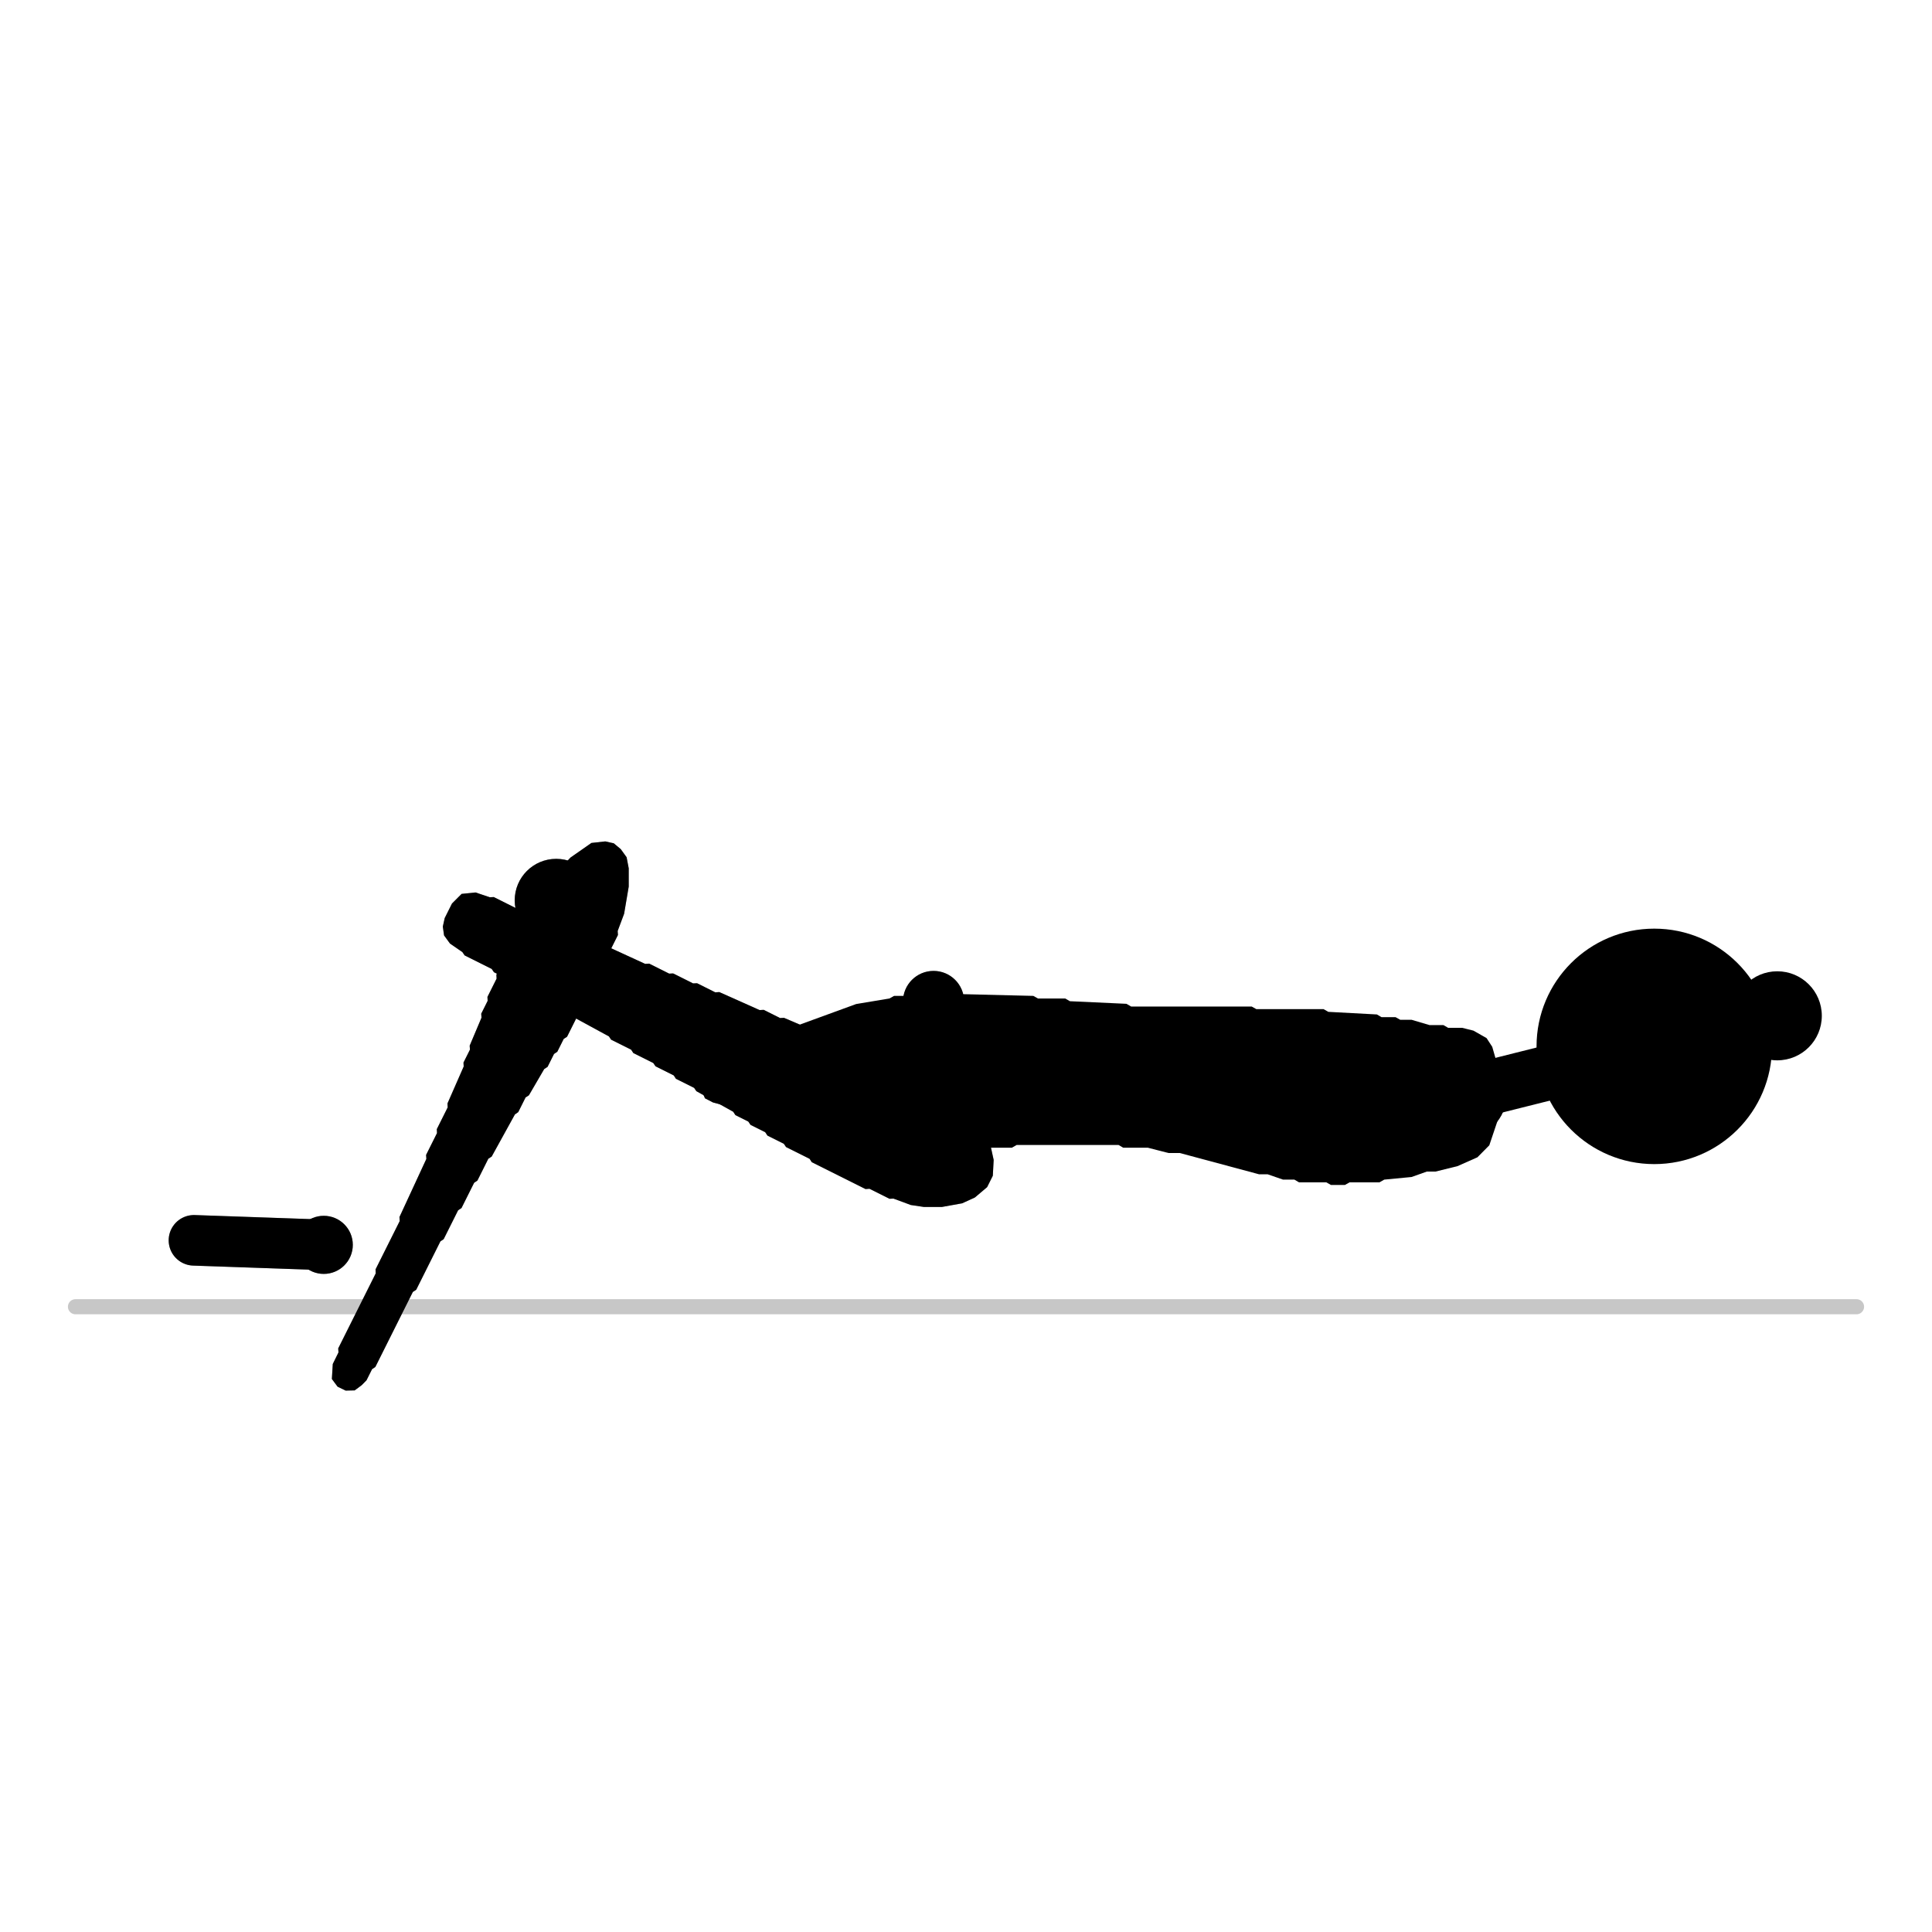
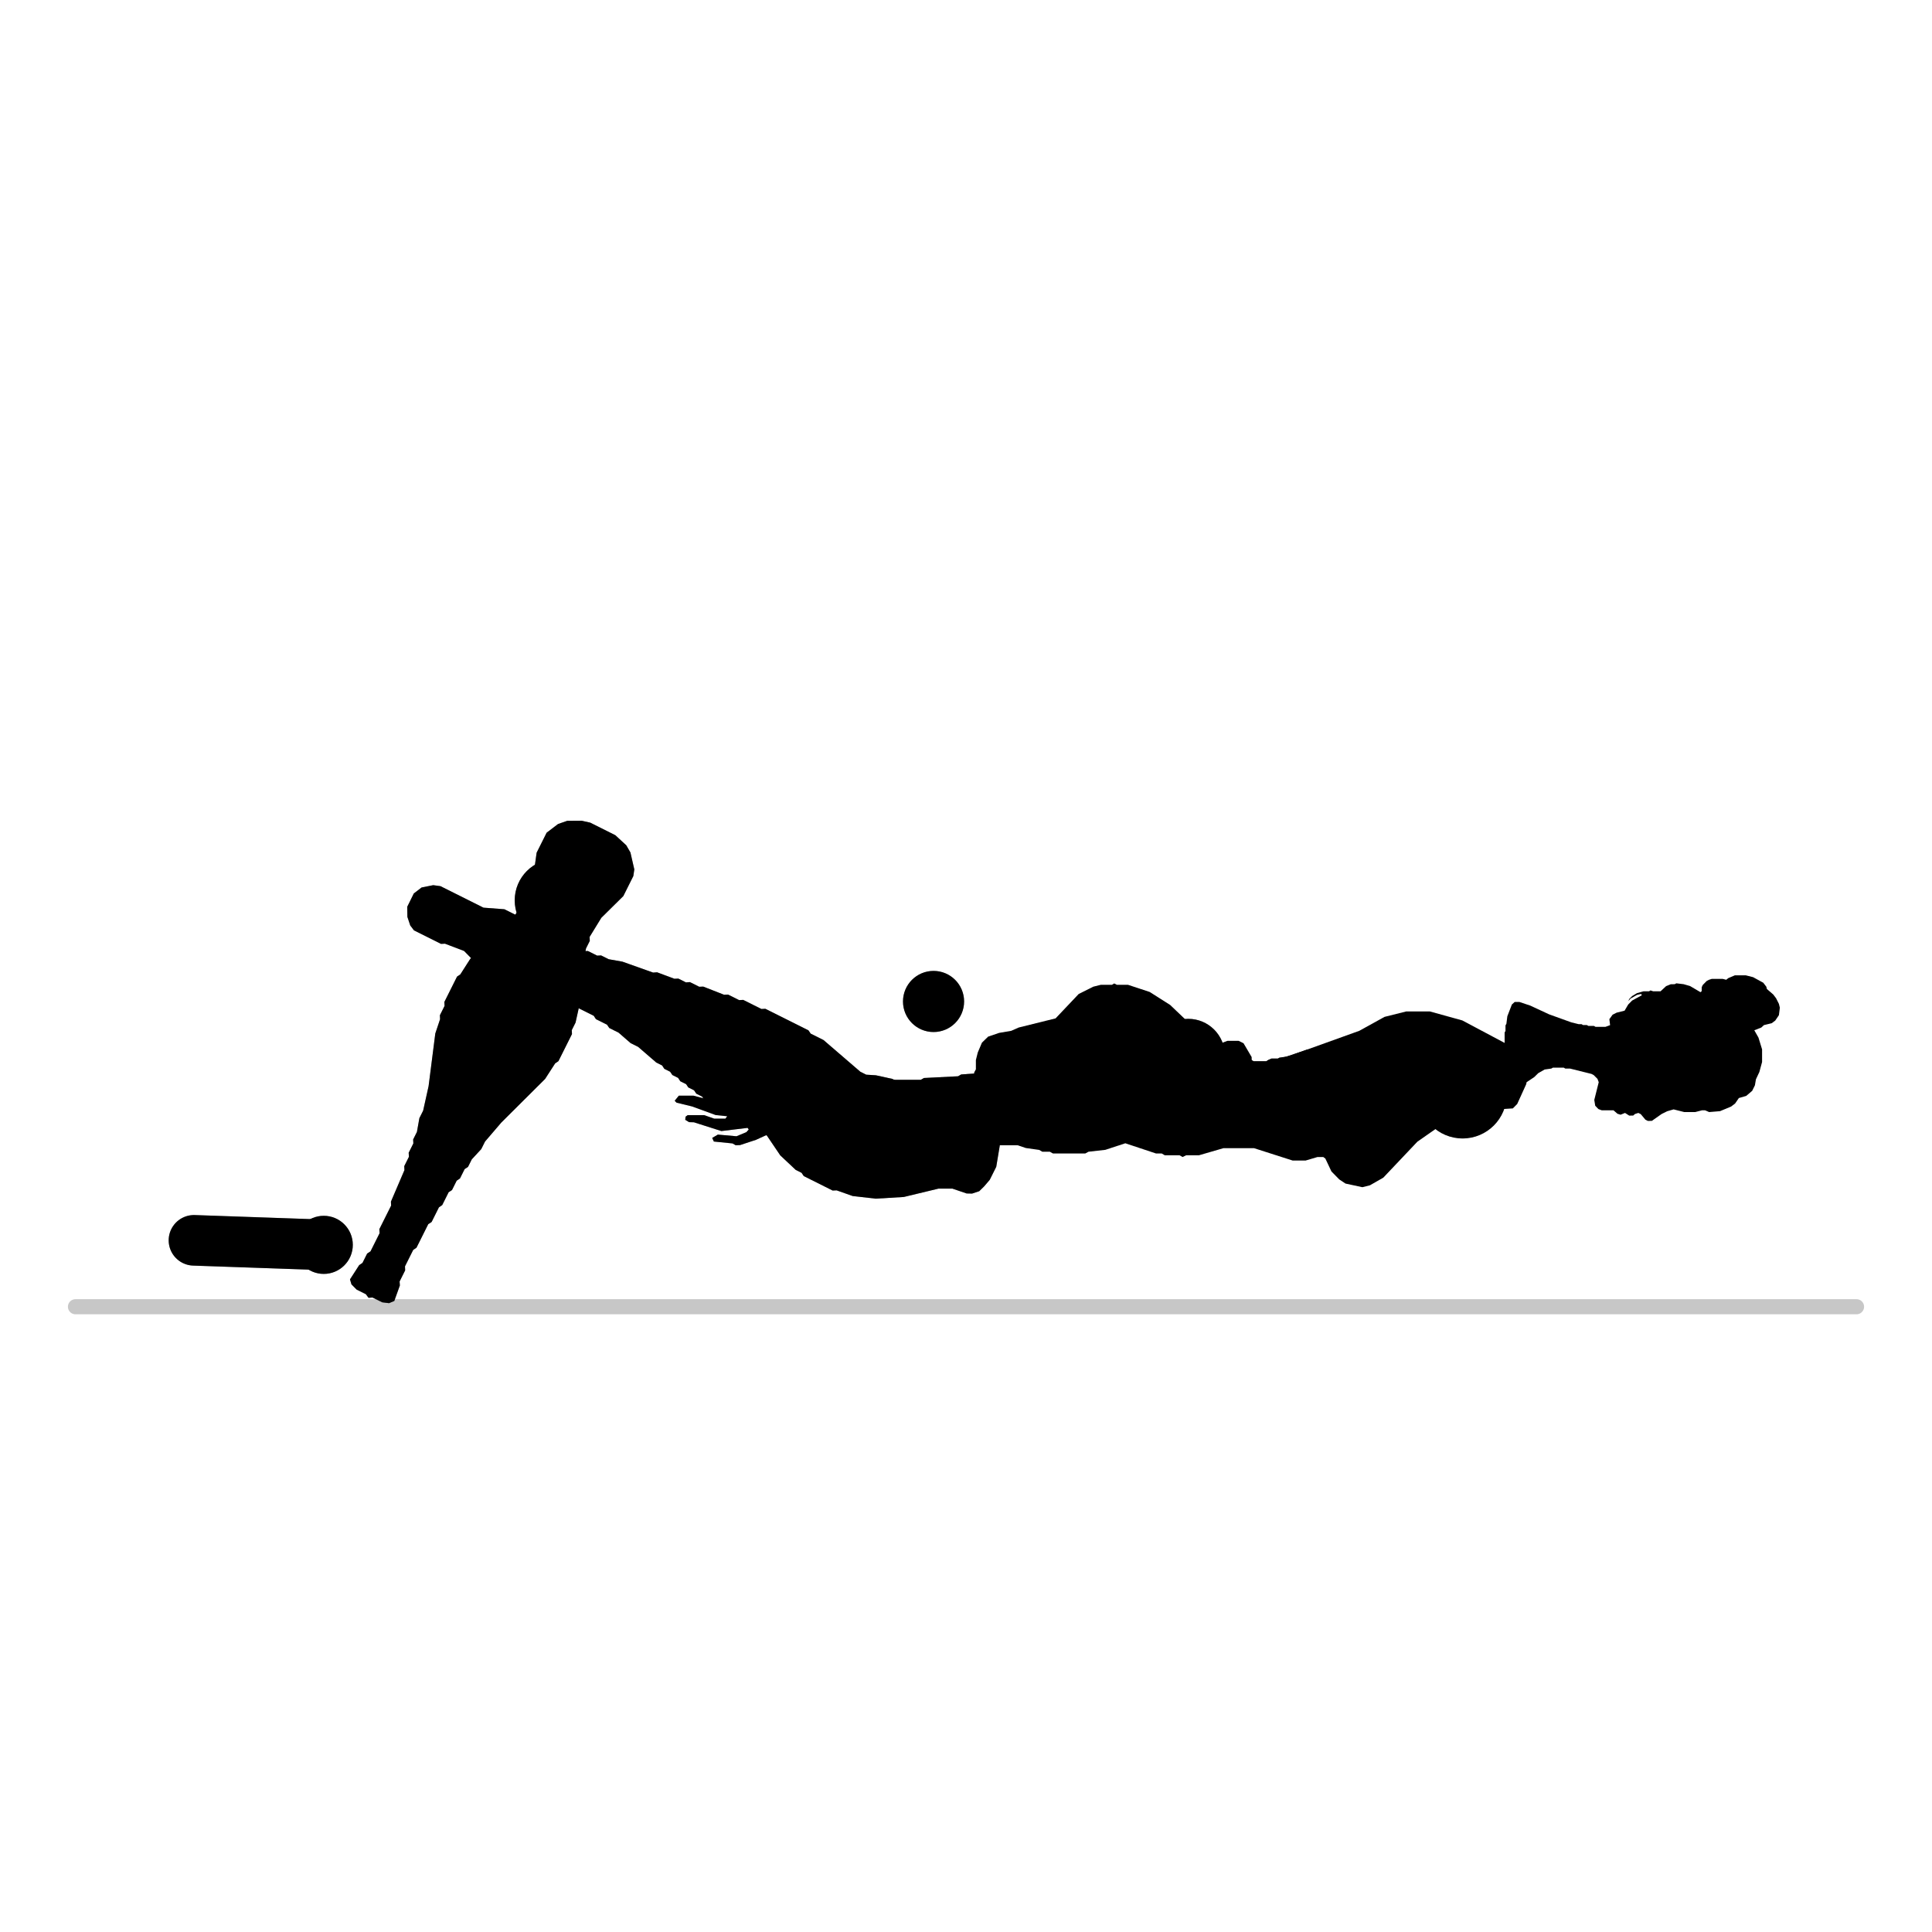
<svg xmlns="http://www.w3.org/2000/svg" viewBox="0 0 512 512" stroke="currentColor" fill="none" stroke-linecap="round" stroke-linejoin="round" color="#000">
  <line x1="20" y1="346.3" x2="492" y2="346.3" stroke-width="4" opacity="0.22" />
-   <path d="M141.5 47.1L156.2 47.1L171.4 54.6L179 59.7L196.4 79.7L206.3 109.1L206.3 119.1L208.6 123.2L208.6 149.7L210.9 153.8L210.9 192.1L208.6 196.2L208.6 225L206.3 229.1L206.3 253.2L203.9 257.4L201.6 330.9L199.2 335L199.2 373.2L196.9 377.4L196.9 422.6L194.5 426.8L192.2 533.2L189.8 537.4L189.8 589.7L187.5 593.8L187.5 646.2L185.2 650.3L185.2 705L182.8 709.1L182.8 726.2L175.6 747.9L172 754.4L163.8 757.5L134.5 757.6L126.3 754.9L122 747.9L114.8 726.2L114.8 709.1L112.5 705L112.5 650.3L110.2 646.2L110.2 593.8L107.8 589.7L107.8 537.4L105.5 533.2L105.5 480.9L103.1 476.8L103.1 426.8L100.8 422.6L100.8 377.4L98.4 373.2L98.4 335L96.1 330.9L93.8 257.4L91.4 253.2L89.1 196.2L86.7 192.1L86.7 153.8L89.1 149.7L89.1 123.2L98.6 85L106.3 72.1L118.7 59.7L140.9 47.2Z" transform="matrix(0 0.1 -0.1 0 408.2 272.5)" fill="currentColor" fill-rule="evenodd" stroke="none" opacity="0.35" />
-   <path d="M148.5 40L159.7 42.8L170.2 53.2L180.3 73.2L189.8 111.5L189.8 126.2L192.2 130.3L192.2 173.2L194.5 177.4L194.5 192.1L192.2 196.2L192.2 246.2L189.8 250.3L187.5 319.1L185.2 323.2L185.2 359.1L182.8 363.2L182.8 399.1L180.5 403.2L180.5 441.5L178.1 445.6L178.1 486.2L175.8 490.3L175.8 535.6L173.4 539.7L173.4 643.8L175.8 647.9L175.8 705L173.4 709.1L173.4 723.8L166.3 750.3L160.8 760.9L152.1 764.6L145.6 764.6L136.4 760.3L131.4 750.3L128.8 736.8L124.4 726.8L124.2 709.1L121.9 705L121.9 647.9L124.2 643.8L124.2 539.7L121.9 535.6L119.5 445.6L117.2 441.5L117.2 403.2L114.8 399.1L112.5 323.2L110.2 319.1L110.2 285.6L107.8 281.5L107.8 250.3L105.5 246.2L105.5 196.2L103.1 192.1L103.1 175L105.5 170.9L105.5 130.3L107.8 126.2L107.8 111.5L110.2 107.4L110.2 99.7L115 80.3L122 61.5L127.4 53.2L138 42.8L147.9 40.1Z" transform="matrix(0 0.2 -0.2 0 339 258.9)" fill="currentColor" fill-rule="evenodd" stroke="none" opacity="0.35" />
+   <path d="M176.7 54.1L198.3 54.1L216.5 62.1L236.3 84.4L245.9 108.5L246.1 119.1L248.4 126.2L243.3 141.5L230.1 157.4L212.4 184.4L202 195L192.6 209.1L189.8 217.4L189.8 236.8L203.8 280.3L206.3 302.6L208.6 306.8L208.6 342.6L206.3 346.8L206.3 361.5L203.9 365.6L201.6 389.7L199.2 393.8L199.2 401.5L196.9 405.6L189.8 448.5L180.5 483.2L180.5 514.4L182.8 518.5L185.3 538.5L192 555.6L196.9 575L196.9 582.6L199.2 586.8L199.2 629.7L196.9 633.8L196.9 643.8L189.8 671.5L189.8 707.4L192 715L186.6 727.9L176.1 738.4L163.8 743.4L140.9 743.4L126.3 736L122.3 732.1L117.2 721.5L117.2 704.4L114.8 700.3L112.4 682.6L93.9 627.9L91.4 607.9L89.1 603.8L89.1 572.6L91.4 568.5L93.9 548.5L100.8 528.5L103.1 497.4L100.8 493.2L100.8 476.2L96.1 460.3L93.8 436.2L91.4 432.1L89.1 410.3L86.7 406.2L84.4 384.4L82 380.3L82 342.1L84.4 337.9L84.4 327.9L89.1 312.1L89.1 290.3L79.8 263.2L75 243.8L75 236.2L72.7 232.1L72.7 186.8L75 182.6L79.8 153.2L86.9 132.1L104 100.3L121.6 85.1L133.9 79.6L159.1 61.6L176.1 54.3Z" transform="matrix(0 0.1 -0.1 0 409.1 268.8)" fill="currentColor" fill-rule="evenodd" stroke="none" opacity="0.35" />
+   <path d="M113.4 7.1L135.1 9.4L149.7 14.3L176.1 28.7L189.7 42.6L192.2 50.3L192.2 60.3L194.5 64.4L194.5 79.1L196.9 83.2L201.6 173.2L206.4 192.6L213.1 205L222.7 231.5L222.7 250.9L215.6 271.5L215.6 286.2L218 290.3L218 349.7L215.6 353.8L215.6 366.2L213.3 370.3L210.9 389.7L192.2 462.1L192.2 469.7L185.2 497.4L185.2 509.7L182.8 513.8L182.8 530.9L180.5 535L180.5 570.9L192 597.9L204.1 651.5L210.8 666.2L217.8 687.4L218 693.2L215.6 697.4L213.1 722.1L208.3 724.3L203.9 716.8L206.1 692.1L200.7 679.1L197.2 675.9L195 677.4L199.2 712.1L187.6 748.5L187.4 755L184.3 760L180.2 759.6L178.1 756.8L178.1 735L182.8 721.5L182.8 706.8L179.6 704.4L178 719.7L166.6 750.9L161.6 771.5L159.1 774L152.3 768.5L152.3 749.1L161.7 714.4L159.4 683.2L156.7 680.1L152.5 682.6L149.9 710.3L133.4 752.6L128.6 759.9L124.5 759.9L121.9 756.8L121.9 742.1L131.1 715L131.3 702.1L133.6 697.9L133.6 664.4L131.3 660.3L131.1 649.7L125.7 636.8L122.2 635.4L117.6 639.7L102.2 676.2L88.8 686.9L84.7 686.9L82 683.8L95.9 651.5L100.8 622.1L110 595L112.6 579.1L124.1 555L124.2 546.8L126.6 542.6L126.6 525.6L128.9 521.5L128.9 492.6L131.3 488.5L131.3 447.9L128.9 443.8L126.6 398.5L124.2 394.4L121.9 363.2L119.5 359.1L117.2 306.8L119.5 302.6L119.5 285.6L121.9 281.5L121.9 273.8L133.6 234.4L133.6 217.4L108 147.9L103.1 128.5L103.1 120.9L100.8 116.8L100.8 109.1L98.4 105L95.9 85L79.7 41.5L79.7 26.8L82.9 20.3L101.1 9.6L109.3 9.4L112.8 7.2Z" transform="matrix(0 0.2 -0.2 0 333.6 259.9)" fill="currentColor" fill-rule="evenodd" stroke="none" opacity="0.35" />
  <circle cx="387.6" cy="290" r="11.7" fill="currentColor" stroke="none" opacity="0.35" />
  <circle cx="314.9" cy="279.7" r="9.7" fill="currentColor" stroke="none" opacity="0.35" />
  <circle cx="247.4" cy="265.4" r="8.1" fill="currentColor" stroke="none" opacity="0.35" />
-   <path d="M141.5 42.4L156.2 42.4L173.7 49.9L186.6 60.3L201.1 79.7L210.8 99.1L215.6 113.8L218 135.6L220.3 139.7L220.3 166.2L222.7 170.3L222.7 241.5L220.3 245.6L220.3 276.8L218 280.9L218 302.6L215.6 306.8L215.6 326.2L213.3 330.3L213.3 347.4L210.9 351.5L208.6 401.5L206.3 405.6L206.3 429.7L203.9 433.8L203.9 457.9L201.6 462.1L201.6 488.5L199.2 492.6L199.2 519.1L196.9 523.2L194.5 592.1L192.2 596.2L192.2 634.4L189.8 638.5L189.8 679.1L187.5 683.2L187.5 719.1L185.2 723.2L182.7 740.9L177.2 751.5L168.5 757.5L158.5 760L139.2 760L123.9 754.9L115 740.9L112.5 723.2L110.2 719.1L110.2 683.2L107.8 679.1L107.8 638.5L105.5 634.4L105.5 596.2L103.1 592.1L100.8 523.2L98.4 519.1L98.4 492.6L96.1 488.5L96.1 462.1L93.8 457.9L93.8 433.8L91.4 429.7L89.1 377.4L86.7 373.2L86.7 351.5L84.4 347.4L82 306.8L79.7 302.6L79.7 280.9L77.3 276.8L77.3 245.6L75 241.5L75 170.3L77.3 166.2L77.3 139.7L79.7 135.6L82.2 113.2L96.5 79.7L111 60.3L123.9 49.9L140.9 42.5Z" transform="matrix(-0.1 0.2 -0.2 -0.1 285.7 287.6)" fill="currentColor" fill-rule="evenodd" stroke="none" opacity="0.35" />
-   <path d="M148.5 37.6L159.1 40.1L169.6 45.6L177.7 56.2L187.4 75.6L196.9 106.8L199.2 128.5L201.6 132.6L201.6 152.1L203.9 156.2L203.9 239.1L201.6 243.2L201.6 267.4L199.2 271.5L199.2 288.5L196.9 292.6L196.9 309.7L194.5 313.8L192.2 349.7L189.8 353.8L189.8 373.2L187.5 377.4L185.2 434.4L182.8 438.5L182.8 467.4L180.5 471.5L180.5 505L178.1 509.1L178.1 547.4L175.8 551.5L175.8 615.6L173.4 619.7L173.4 719.1L171.1 723.2L171.1 737.9L168.6 745.6L163.9 754.9L154.4 759.9L143.8 760L133.7 754.9L126.7 738.5L126.6 723.2L124.2 719.1L124.2 619.7L121.9 615.6L121.9 551.5L119.5 547.4L117.2 471.5L114.8 467.4L114.8 438.5L112.5 434.4L112.5 405.6L110.2 401.5L107.8 353.8L105.5 349.7L105.5 332.6L103.1 328.5L100.8 292.6L98.4 288.5L98.4 271.5L96.1 267.4L96.1 243.2L93.8 239.1L93.8 153.8L96.1 149.7L96.1 132.6L98.4 128.5L100.9 106.2L110.3 75.6L124.7 49.1L138.6 40.1L147.9 37.8Z" transform="matrix(0.2 0.1 -0.1 0.2 136.7 201.1)" fill="currentColor" fill-rule="evenodd" stroke="none" opacity="0.35" />
+   <path d="M125.1 16.5L142.1 16.5L152.1 19L159.7 21.6L166 27.9L168.8 33.8L171.2 51.5L178.6 66.2L205.8 98.5L222.5 127.4L231.9 153.2L234.4 173.2L236.7 177.4L236.7 215.6L234.4 219.7L234.4 227.4L227.2 251.5L213.3 276.2L213.3 328.5L210.9 332.6L210.9 347.4L208.6 351.5L208.6 361.5L206.3 365.6L206.3 373.2L203.9 377.4L203.9 385L201.6 389.1L201.6 396.8L199.2 400.9L199.2 408.5L196.9 412.6L196.9 420.3L194.5 424.4L194.5 432.1L187.5 459.7L187.5 469.7L182.8 487.9L182.8 500.3L180.5 504.4L180.5 519.1L178.1 523.2L178.1 542.6L175.8 546.8L175.8 580.3L173.4 584.4L173.4 603.8L175.8 607.9L175.8 627.4L182.7 645L182.8 653.2L185.2 657.4L185.2 674.4L178.1 695L180.5 719.1L182.8 723.2L182.8 759.1L179.6 765.6L172 773.2L161.4 778.7L143.8 778.8L133.3 773.7L124.7 762.6L121.9 754.4L121.9 697.4L112.5 674.4L112.5 643.2L117.2 627.4L117.2 586.8L114.8 582.6L114.8 567.9L112.5 563.8L112.5 551.5L110.2 547.4L110.2 537.4L105.5 521.5L100.8 483.2L98.4 479.1L96.1 457.4L93.8 453.2L93.8 443.2L91.4 439.1L91.4 426.8L89.1 422.6L86.7 396.2L84.4 392.1L84.4 377.4L82 373.2L82 349.1L79.7 345L79.7 287.9L82 283.8L82 266.8L96.1 210.9L96.1 203.2L91.6 192.6L86.7 173.2L86.7 163.2L84.4 159.1L84.4 125.6L89.1 109.7L89.1 69.1L84.4 53.2L84.4 43.2L89.9 32.1L100.5 24L124.5 16.6Z" transform="matrix(-0.1 0.2 -0.2 -0.1 279.8 285.9)" fill="currentColor" fill-rule="evenodd" stroke="none" opacity="0.35" />
+   <path d="M132.1 49.4L165.5 49.4L182.5 54.3L190.7 59.7L203.8 75.6L206.3 83.2L206.3 109.7L194.5 144.4L192.2 170.9L194.5 175L194.5 185L199.4 202.1L215.5 240.3L222.7 269.1L222.7 279.1L225 283.2L225 319.1L222.7 323.2L220.3 345L197 414.4L189.8 443.2L189.8 453.2L185.2 469.1L185.2 479.1L182.8 483.2L182.8 495.6L180.5 499.7L180.5 512.1L178.1 516.2L178.1 533.2L175.8 537.4L175.8 556.8L173.4 560.9L173.4 592.1L171.1 596.2L171.1 617.9L173.4 622.1L173.4 636.8L175.8 640.9L178.1 660.3L173.7 665.4L166.1 668.1L153.2 668.2L149.1 670.6L144.4 668.2L132.1 668.2L123.9 665.4L119.7 660.9L121.9 640.9L124.2 636.8L124.2 624.4L126.6 620.3L126.6 596.2L124.2 592.1L124.2 560.9L121.9 556.8L119.5 516.2L117.2 512.1L117.2 499.7L114.8 495.6L114.8 483.2L112.5 479.1L112.5 469.1L107.8 453.2L107.8 443.2L100.6 414.4L79.8 355L77.3 337.4L75 333.2L75 320.9L72.7 316.8L72.7 283.2L75 279.1L77.3 257.4L81.9 246.8L82.2 240.3L100.6 195L103.1 175L105.5 170.9L103.1 144.4L91.4 109.7L91.4 83.2L98.9 67.9L106.9 59.7L122.2 51.9L131.5 49.6Z" transform="matrix(0.2 0.1 -0.1 0.2 134.9 194.9)" fill="currentColor" fill-rule="evenodd" stroke="none" opacity="0.35" />
  <line x1="85.8" y1="329.9" x2="51.4" y2="328.7" stroke-width="13.4" opacity="0.35" />
  <circle cx="245.6" cy="299.9" r="13.5" fill="currentColor" stroke="none" opacity="0.35" />
  <circle cx="147.4" cy="238.6" r="11" fill="currentColor" stroke="none" opacity="0.35" />
  <circle cx="85.8" cy="329.9" r="7.7" fill="currentColor" stroke="none" opacity="0.35" />
-   <path d="M184.4 112.9L232.1 112.9L254.4 120.4L265 130.9L272.8 148.5L277.6 167.9L277.6 175.6L282.4 189.1L284.7 213.2L287.1 217.4L287.1 243.8L289.4 247.9L289.4 260.3L287.1 264.4L287.1 288.5L284.7 292.6L284.7 302.6L280 316.2L280 323.8L261.2 393.8L261.2 403.8L256.5 422.1L256.5 443.8L254.1 447.9L254.1 537.9L256.5 542.1L256.5 568.5L258.8 572.6L258.8 587.4L261.2 591.5L261.2 606.2L263.5 610.3L263.5 627.4L265.9 631.5L265.9 690.9L263.5 695L263.5 709.7L256.3 733.8L253.2 739.7L239.7 750.4L229.7 752.9L217.4 752.9L213.2 755.3L191.5 755.3L187.4 752.9L172.6 752.9L165 750.4L151.5 739.7L129.6 679.7L124.7 650.3L122.4 646.2L122.4 626.8L120 622.6L122.4 523.2L124.7 519.1L124.7 495L127.1 490.9L129.4 440.9L131.8 436.8L131.8 330.3L134.1 326.2L134.1 266.8L136.5 262.6L138.8 219.7L141.2 215.6L141.2 203.2L143.5 199.1L143.5 189.1L148.2 173.2L148.2 160.9L150.6 156.8L150.6 144.4L153.1 134.4L159.7 122.8L167.4 117.8L183.8 113.1Z" transform="matrix(0 0.3 -0.3 0 430.8 227.2)" fill="currentColor" fill-rule="evenodd" stroke="none" />
-   <path d="M141.5 42.4L156.2 42.4L173.7 49.9L186.6 60.3L201.1 79.7L210.8 99.1L215.6 113.8L218 135.6L220.3 139.7L220.3 166.2L222.7 170.3L222.7 241.5L220.3 245.6L220.3 276.8L218 280.9L218 302.6L215.6 306.8L215.6 326.2L213.3 330.3L213.3 347.4L210.9 351.5L208.6 401.5L206.3 405.6L206.3 429.7L203.9 433.8L203.9 457.9L201.6 462.1L201.6 488.5L199.2 492.6L199.2 519.1L196.9 523.2L194.5 592.1L192.2 596.2L192.2 634.4L189.8 638.5L189.8 679.1L187.5 683.2L187.5 719.1L185.2 723.2L182.7 740.9L177.2 751.5L168.5 757.5L158.5 760L139.2 760L123.9 754.9L115 740.9L112.5 723.2L110.2 719.1L110.2 683.2L107.8 679.1L107.8 638.5L105.5 634.4L105.5 596.2L103.1 592.1L100.8 523.2L98.4 519.1L98.4 492.6L96.1 488.5L96.1 462.1L93.8 457.9L93.8 433.8L91.4 429.7L89.1 377.4L86.7 373.2L86.7 351.5L84.4 347.4L82 306.8L79.7 302.6L79.7 280.9L77.3 276.8L77.3 245.6L75 241.5L75 170.3L77.3 166.2L77.3 139.7L79.7 135.6L82.2 113.2L96.5 79.7L111 60.3L123.9 49.9L140.9 42.5Z" transform="matrix(-0.1 0.2 -0.2 -0.1 285.7 287.6)" fill="currentColor" fill-rule="evenodd" stroke="none" />
-   <path d="M148.5 37.6L159.1 40.1L169.6 45.6L177.7 56.2L187.4 75.6L196.9 106.8L199.2 128.5L201.6 132.6L201.6 152.1L203.9 156.2L203.9 239.1L201.6 243.2L201.6 267.4L199.2 271.5L199.2 288.5L196.9 292.6L196.9 309.7L194.5 313.8L192.2 349.7L189.8 353.8L189.8 373.2L187.5 377.4L185.2 434.4L182.8 438.5L182.8 467.4L180.5 471.5L180.5 505L178.1 509.1L178.1 547.4L175.8 551.5L175.8 615.6L173.4 619.7L173.4 719.1L171.1 723.2L171.1 737.9L168.6 745.6L163.9 754.9L154.4 759.9L143.8 760L133.7 754.9L126.7 738.5L126.6 723.2L124.2 719.1L124.2 619.7L121.9 615.6L121.9 551.5L119.5 547.4L117.2 471.5L114.8 467.4L114.8 438.5L112.5 434.4L112.5 405.6L110.2 401.5L107.8 353.8L105.5 349.7L105.5 332.6L103.1 328.5L100.8 292.6L98.4 288.5L98.4 271.5L96.1 267.4L96.1 243.2L93.8 239.1L93.8 153.8L96.1 149.7L96.1 132.6L98.4 128.5L100.9 106.2L110.3 75.6L124.7 49.1L138.6 40.1L147.9 37.8Z" transform="matrix(0.2 0.1 -0.1 0.2 136.7 201.1)" fill="currentColor" fill-rule="evenodd" stroke="none" />
+   <path d="M160.9 28.2L173.2 28.2L177.4 30.6L197.4 33.1L223.8 45.1L229.7 50.9L230.6 65L223.5 90.3L223.5 102.6L228.7 115.6L244.3 129.1L256.9 153.2L273.8 177.4L321.5 222.6L331.6 240.3L334.1 250.3L329.3 272.6L323.8 280.9L313.2 291.3L296.2 299.3L294.1 302.1L294.1 309.7L298.8 325.6L298.8 342.6L282.4 393.8L282.4 434.4L291.8 466.8L291.8 483.8L294.1 488.5L291.8 492.6L291.8 512.1L289.4 516.2L289.4 523.8L275.9 564.4L284.6 590.9L287.1 613.2L289.4 617.4L289.4 660.3L287.1 664.4L287.1 674.4L284.7 678.5L282.2 696.2L265.7 745.6L259.1 752.5L242.1 759.9L222.1 762.4L217.9 764.7L182.1 764.7L177.9 762.4L165.6 762.4L155.6 759.9L142.6 754.4L134.6 746.2L129.6 731.5L126.9 715.6L122.5 705.6L110.4 656.8L78.1 626.2L68.4 606.8L65.9 596.8L65.9 582.1L64.1 579.1L65.9 575.6L65.9 560.9L75.4 532.1L92.6 505L142.6 452.6L152.5 437.9L162.2 416.2L164.7 398.5L167.1 394.4L167.1 377.4L164.7 373.2L164.7 365.6L159.9 346.2L126.9 254.4L108.4 220.9L101.2 192.1L101.2 160.9L113.1 117.9L143.4 60.9L151 32.6L160.3 28.4Z" transform="matrix(0 0.2 -0.2 0 411.1 247.8)" fill="currentColor" fill-rule="evenodd" stroke="none" />
+   <path d="M125.1 16.5L142.1 16.5L152.1 19L159.7 21.6L166 27.9L168.8 33.8L171.2 51.5L178.6 66.2L205.8 98.5L222.5 127.4L231.9 153.2L234.4 173.2L236.7 177.4L236.7 215.6L234.4 219.7L234.4 227.4L227.2 251.5L213.3 276.2L213.3 328.5L210.9 332.6L210.9 347.4L208.6 351.5L208.6 361.5L206.3 365.6L206.3 373.2L203.9 377.4L203.9 385L201.6 389.1L201.6 396.8L199.2 400.9L199.2 408.5L196.9 412.6L196.9 420.3L194.5 424.4L194.5 432.1L187.5 459.7L187.5 469.7L182.8 487.9L182.8 500.3L180.5 504.4L180.5 519.1L178.1 523.2L178.1 542.6L175.8 546.8L175.8 580.3L173.4 584.4L173.4 603.8L175.8 607.9L175.8 627.4L182.7 645L182.8 653.2L185.2 657.4L185.2 674.4L178.1 695L180.5 719.1L182.8 723.2L182.8 759.1L179.6 765.6L172 773.2L161.4 778.7L143.8 778.8L133.3 773.7L124.7 762.6L121.9 754.4L121.9 697.4L112.5 674.4L112.5 643.2L117.2 627.4L117.2 586.8L114.8 582.6L114.8 567.9L112.5 563.8L112.5 551.5L110.2 547.4L110.2 537.4L105.5 521.5L100.8 483.2L98.4 479.1L96.1 457.4L93.8 453.2L93.8 443.2L91.4 439.1L91.4 426.8L89.1 422.6L86.7 396.2L84.4 392.1L84.4 377.4L82 373.2L82 349.1L79.7 345L79.7 287.9L82 283.8L82 266.8L96.1 210.9L96.1 203.2L91.6 192.6L86.7 173.2L86.7 163.2L84.4 159.1L84.4 125.6L89.1 109.7L89.1 69.1L84.4 53.2L84.4 43.2L89.9 32.1L100.5 24L124.5 16.6Z" transform="matrix(-0.1 0.2 -0.2 -0.1 279.8 285.9)" fill="currentColor" fill-rule="evenodd" stroke="none" />
+   <path d="M132.1 49.4L165.5 49.4L182.5 54.3L190.7 59.7L203.8 75.6L206.3 83.2L206.3 109.7L194.5 144.4L192.2 170.9L194.5 175L194.5 185L199.4 202.1L215.5 240.3L222.7 269.1L222.7 279.1L225 283.2L225 319.1L222.7 323.2L220.3 345L197 414.4L189.8 443.2L189.8 453.2L185.2 469.1L185.2 479.1L182.8 483.2L182.8 495.6L180.5 499.7L180.5 512.1L178.1 516.2L178.1 533.2L175.8 537.4L175.8 556.8L173.4 560.9L173.4 592.1L171.1 596.2L171.1 617.9L173.4 622.1L173.4 636.8L175.8 640.9L178.1 660.3L173.7 665.4L166.1 668.1L153.2 668.2L149.1 670.6L144.4 668.2L132.1 668.2L123.9 665.4L119.7 660.9L121.9 640.9L124.2 636.8L124.2 624.4L126.6 620.3L126.6 596.2L124.2 592.1L124.2 560.9L121.9 556.8L119.5 516.2L117.2 512.1L117.2 499.7L114.8 495.6L114.8 483.2L112.5 479.1L112.5 469.1L107.8 453.2L107.8 443.2L100.6 414.4L79.8 355L77.3 337.4L75 333.2L75 320.9L72.7 316.8L72.7 283.2L75 279.1L77.3 257.4L81.9 246.8L82.2 240.3L100.6 195L103.1 175L105.5 170.9L103.1 144.4L91.4 109.7L91.4 83.2L98.9 67.9L106.9 59.7L122.2 51.9L131.5 49.6Z" transform="matrix(0.2 0.1 -0.1 0.2 134.9 194.9)" fill="currentColor" fill-rule="evenodd" stroke="none" />
  <line x1="85.8" y1="329.9" x2="51.4" y2="328.7" stroke-width="13.4" />
  <circle cx="245.6" cy="299.9" r="13.5" fill="currentColor" stroke="none" />
  <circle cx="147.4" cy="238.6" r="11" fill="currentColor" stroke="none" />
  <circle cx="85.8" cy="329.9" r="7.7" fill="currentColor" stroke="none" />
-   <line x1="387.6" y1="290" x2="418.7" y2="282.2" stroke-width="14.5" />
-   <circle cx="438.4" cy="277.3" r="31.2" fill="currentColor" stroke="none" />
-   <circle cx="471" cy="269.2" r="11.8" fill="currentColor" stroke="none" />
-   <path d="M141.5 47.1L156.2 47.1L171.4 54.6L179 59.7L196.4 79.7L206.3 109.1L206.3 119.1L208.6 123.2L208.6 149.7L210.9 153.8L210.9 192.1L208.6 196.2L208.6 225L206.3 229.1L206.3 253.2L203.9 257.4L201.6 330.9L199.2 335L199.2 373.2L196.9 377.4L196.9 422.6L194.5 426.8L192.2 533.2L189.8 537.4L189.8 589.7L187.5 593.8L187.5 646.2L185.2 650.3L185.2 705L182.8 709.1L182.8 726.2L175.6 747.9L172 754.4L163.8 757.5L134.5 757.6L126.3 754.9L122 747.9L114.8 726.2L114.8 709.1L112.5 705L112.5 650.3L110.2 646.2L110.2 593.8L107.8 589.7L107.8 537.4L105.5 533.2L105.5 480.9L103.1 476.8L103.1 426.8L100.8 422.6L100.8 377.4L98.4 373.2L98.4 335L96.1 330.9L93.8 257.4L91.4 253.2L89.1 196.2L86.7 192.1L86.7 153.8L89.1 149.7L89.1 123.2L98.6 85L106.3 72.1L118.7 59.7L140.9 47.2Z" transform="matrix(0 0.1 -0.1 0 408.2 272.5)" fill="currentColor" fill-rule="evenodd" stroke="none" />
-   <path d="M148.5 40L159.7 42.8L170.2 53.2L180.3 73.2L189.8 111.5L189.8 126.2L192.2 130.3L192.2 173.2L194.5 177.4L194.5 192.1L192.2 196.2L192.2 246.2L189.8 250.3L187.5 319.1L185.2 323.2L185.2 359.1L182.8 363.2L182.8 399.1L180.5 403.2L180.5 441.5L178.1 445.6L178.1 486.2L175.8 490.3L175.8 535.6L173.4 539.7L173.4 643.8L175.8 647.9L175.8 705L173.4 709.1L173.4 723.8L166.3 750.3L160.8 760.9L152.1 764.6L145.6 764.6L136.4 760.3L131.4 750.3L128.8 736.8L124.4 726.8L124.2 709.1L121.9 705L121.9 647.9L124.2 643.8L124.2 539.7L121.9 535.6L119.5 445.6L117.2 441.5L117.2 403.2L114.8 399.1L112.5 323.2L110.2 319.1L110.2 285.6L107.8 281.5L107.8 250.3L105.5 246.2L105.5 196.2L103.1 192.1L103.1 175L105.5 170.9L105.5 130.3L107.8 126.2L107.8 111.5L110.2 107.4L110.2 99.7L115 80.3L122 61.5L127.4 53.2L138 42.8L147.9 40.1Z" transform="matrix(0 0.2 -0.2 0 339 258.9)" fill="currentColor" fill-rule="evenodd" stroke="none" />
+   <path d="M90.3 28.2L110.3 30.7L124.6 40.4L131.6 49.7L136.6 70.3L143.1 77.4L150.3 95.9L169.7 84.9L200.9 75.3L234.4 75.3L260.9 82.5L280.3 91.6L296.2 94.3L310.9 101.6L324.3 117.4L329.9 136.8L344.4 146.8L352.5 157.4L364.7 186.8L367.1 215.6L362.5 226.2L362.4 234.4L367.1 252.6L367.1 281.5L360 309.7L364.9 326.8L372.2 341.5L390.4 367.4L390.6 377.9L387.4 384.4L372.6 396.8L369.4 403.2L372.2 412.1L376.3 416.8L376.5 427.4L369.4 438.5L374.1 450.3L371.6 458.5L362.4 469.1L362.4 500.3L359.1 509.1L350.3 517.5L335 520L287.9 508.2L279.1 511.5L269.1 521.5L266 527.4L251.8 584.4L251.8 596.8L249.4 600.9L249.4 629.7L251.8 633.8L254.3 651.5L264 668.5L274.4 679.1L289 700.9L296.3 717.9L296.5 723.8L292.6 730.9L277.9 740.7L253.8 750.4L234.4 755.3L222.1 755.3L217.9 757.6L156.2 757.6L152.1 755.3L137.4 755.3L133.2 752.9L113.2 750.4L82.1 738.4L75.3 730.9L75.3 718.5L84.9 689.7L108.1 639.7L129.3 580.9L134.1 561.5L134.1 553.8L136.5 549.7L136.5 539.7L138.8 535.6L138.8 520.9L141.2 516.8L141.2 490.3L136.8 478.1L120.9 480L109.1 471.5L103.7 460.9L98.4 439.7L82.1 430.1L71.5 419.7L57.4 393.8L54.1 396.2L56.6 406.8L66.3 423.8L72.9 429.7L67.4 427.4L59.7 419.7L51.9 406.8L47.1 389.7L47.1 375L44.7 370.9L47.1 363.8L47.1 344.4L33.4 329.7L28.4 317.4L28.2 306.8L25.9 302.6L28.2 283.2L33.1 266.2L49.4 238.5L46.8 235.4L36.2 235.3L30.3 232.5L19.7 222.1L16.6 216.2L14.1 208.5L14.1 179.7L16.5 170.3L12.2 165L4.7 147.4L4.7 118.5L9.6 99.1L24.4 72.1L35 64L40.9 62.6L55.6 45.6L65.6 38.1L80.3 30.7L89.7 28.4Z" transform="matrix(0 0.1 -0.1 0 474.5 258)" fill="currentColor" fill-rule="evenodd" stroke="none" />
+   <path d="M176.7 54.1L198.3 54.1L216.5 62.1L236.3 84.4L245.9 108.5L246.1 119.1L248.4 126.2L243.3 141.5L230.1 157.4L212.4 184.4L202 195L192.6 209.1L189.8 217.4L189.8 236.8L203.8 280.3L206.3 302.6L208.6 306.8L208.6 342.6L206.3 346.8L206.3 361.5L203.9 365.6L201.6 389.7L199.2 393.8L199.2 401.5L196.9 405.6L189.8 448.5L180.5 483.2L180.5 514.4L182.8 518.5L185.3 538.5L192 555.6L196.9 575L196.9 582.6L199.2 586.8L199.2 629.7L196.9 633.8L196.9 643.8L189.8 671.5L189.8 707.4L192 715L186.6 727.9L176.1 738.4L163.8 743.4L140.9 743.4L126.3 736L122.3 732.1L117.2 721.5L117.2 704.4L114.8 700.3L112.4 682.6L93.9 627.9L91.4 607.9L89.1 603.8L89.1 572.6L91.4 568.5L93.9 548.5L100.8 528.5L103.1 497.4L100.8 493.2L100.8 476.2L96.1 460.3L93.8 436.2L91.4 432.1L89.1 410.3L86.7 406.2L84.4 384.4L82 380.3L82 342.1L84.4 337.9L84.4 327.9L89.1 312.1L89.1 290.3L79.8 263.2L75 243.8L75 236.2L72.7 232.1L72.7 186.8L75 182.6L79.8 153.2L86.9 132.1L104 100.3L121.6 85.1L133.9 79.6L159.1 61.6L176.1 54.3Z" transform="matrix(0 0.1 -0.1 0 409.1 268.8)" fill="currentColor" fill-rule="evenodd" stroke="none" />
+   <path d="M113.4 7.1L135.1 9.4L149.7 14.3L176.1 28.7L189.7 42.6L192.2 50.3L192.2 60.3L194.5 64.4L194.5 79.1L196.9 83.2L201.6 173.2L206.4 192.6L213.1 205L222.7 231.5L222.7 250.9L215.6 271.5L215.6 286.2L218 290.3L218 349.7L215.6 353.8L215.6 366.2L213.3 370.3L210.9 389.7L192.2 462.1L192.2 469.7L185.2 497.4L185.2 509.7L182.8 513.8L182.8 530.9L180.5 535L180.5 570.9L192 597.9L204.1 651.5L210.8 666.2L217.8 687.4L218 693.2L215.6 697.4L213.1 722.1L208.3 724.3L203.9 716.8L206.1 692.1L200.7 679.1L197.2 675.9L195 677.4L199.2 712.1L187.6 748.5L187.4 755L184.3 760L180.2 759.6L178.1 756.8L178.1 735L182.8 721.5L182.8 706.8L179.6 704.4L178 719.7L166.6 750.9L161.6 771.5L159.1 774L152.3 768.5L152.3 749.1L161.7 714.4L159.4 683.2L156.7 680.1L152.5 682.6L149.9 710.3L133.4 752.6L128.6 759.9L124.5 759.9L121.9 756.8L121.9 742.1L131.1 715L131.3 702.1L133.6 697.9L133.6 664.4L131.3 660.3L131.1 649.7L125.7 636.8L122.2 635.4L117.6 639.7L102.2 676.2L88.8 686.9L84.7 686.9L82 683.8L95.9 651.5L100.8 622.1L110 595L112.6 579.1L124.1 555L124.2 546.8L126.6 542.6L126.6 525.6L128.9 521.5L128.9 492.6L131.3 488.5L131.3 447.9L128.9 443.8L126.6 398.5L124.2 394.4L121.9 363.2L119.5 359.1L117.2 306.8L119.5 302.6L119.5 285.6L121.9 281.5L121.9 273.8L133.6 234.4L133.6 217.4L108 147.9L103.1 128.5L103.1 120.9L100.8 116.8L100.8 109.1L98.4 105L95.9 85L79.7 41.5L79.7 26.8L82.9 20.3L101.1 9.6L109.3 9.4L112.8 7.2Z" transform="matrix(0 0.2 -0.2 0 333.6 259.9)" fill="currentColor" fill-rule="evenodd" stroke="none" />
  <circle cx="387.6" cy="290" r="11.7" fill="currentColor" stroke="none" />
  <circle cx="314.9" cy="279.7" r="9.7" fill="currentColor" stroke="none" />
  <circle cx="247.4" cy="265.4" r="8.1" fill="currentColor" stroke="none" />
</svg>
